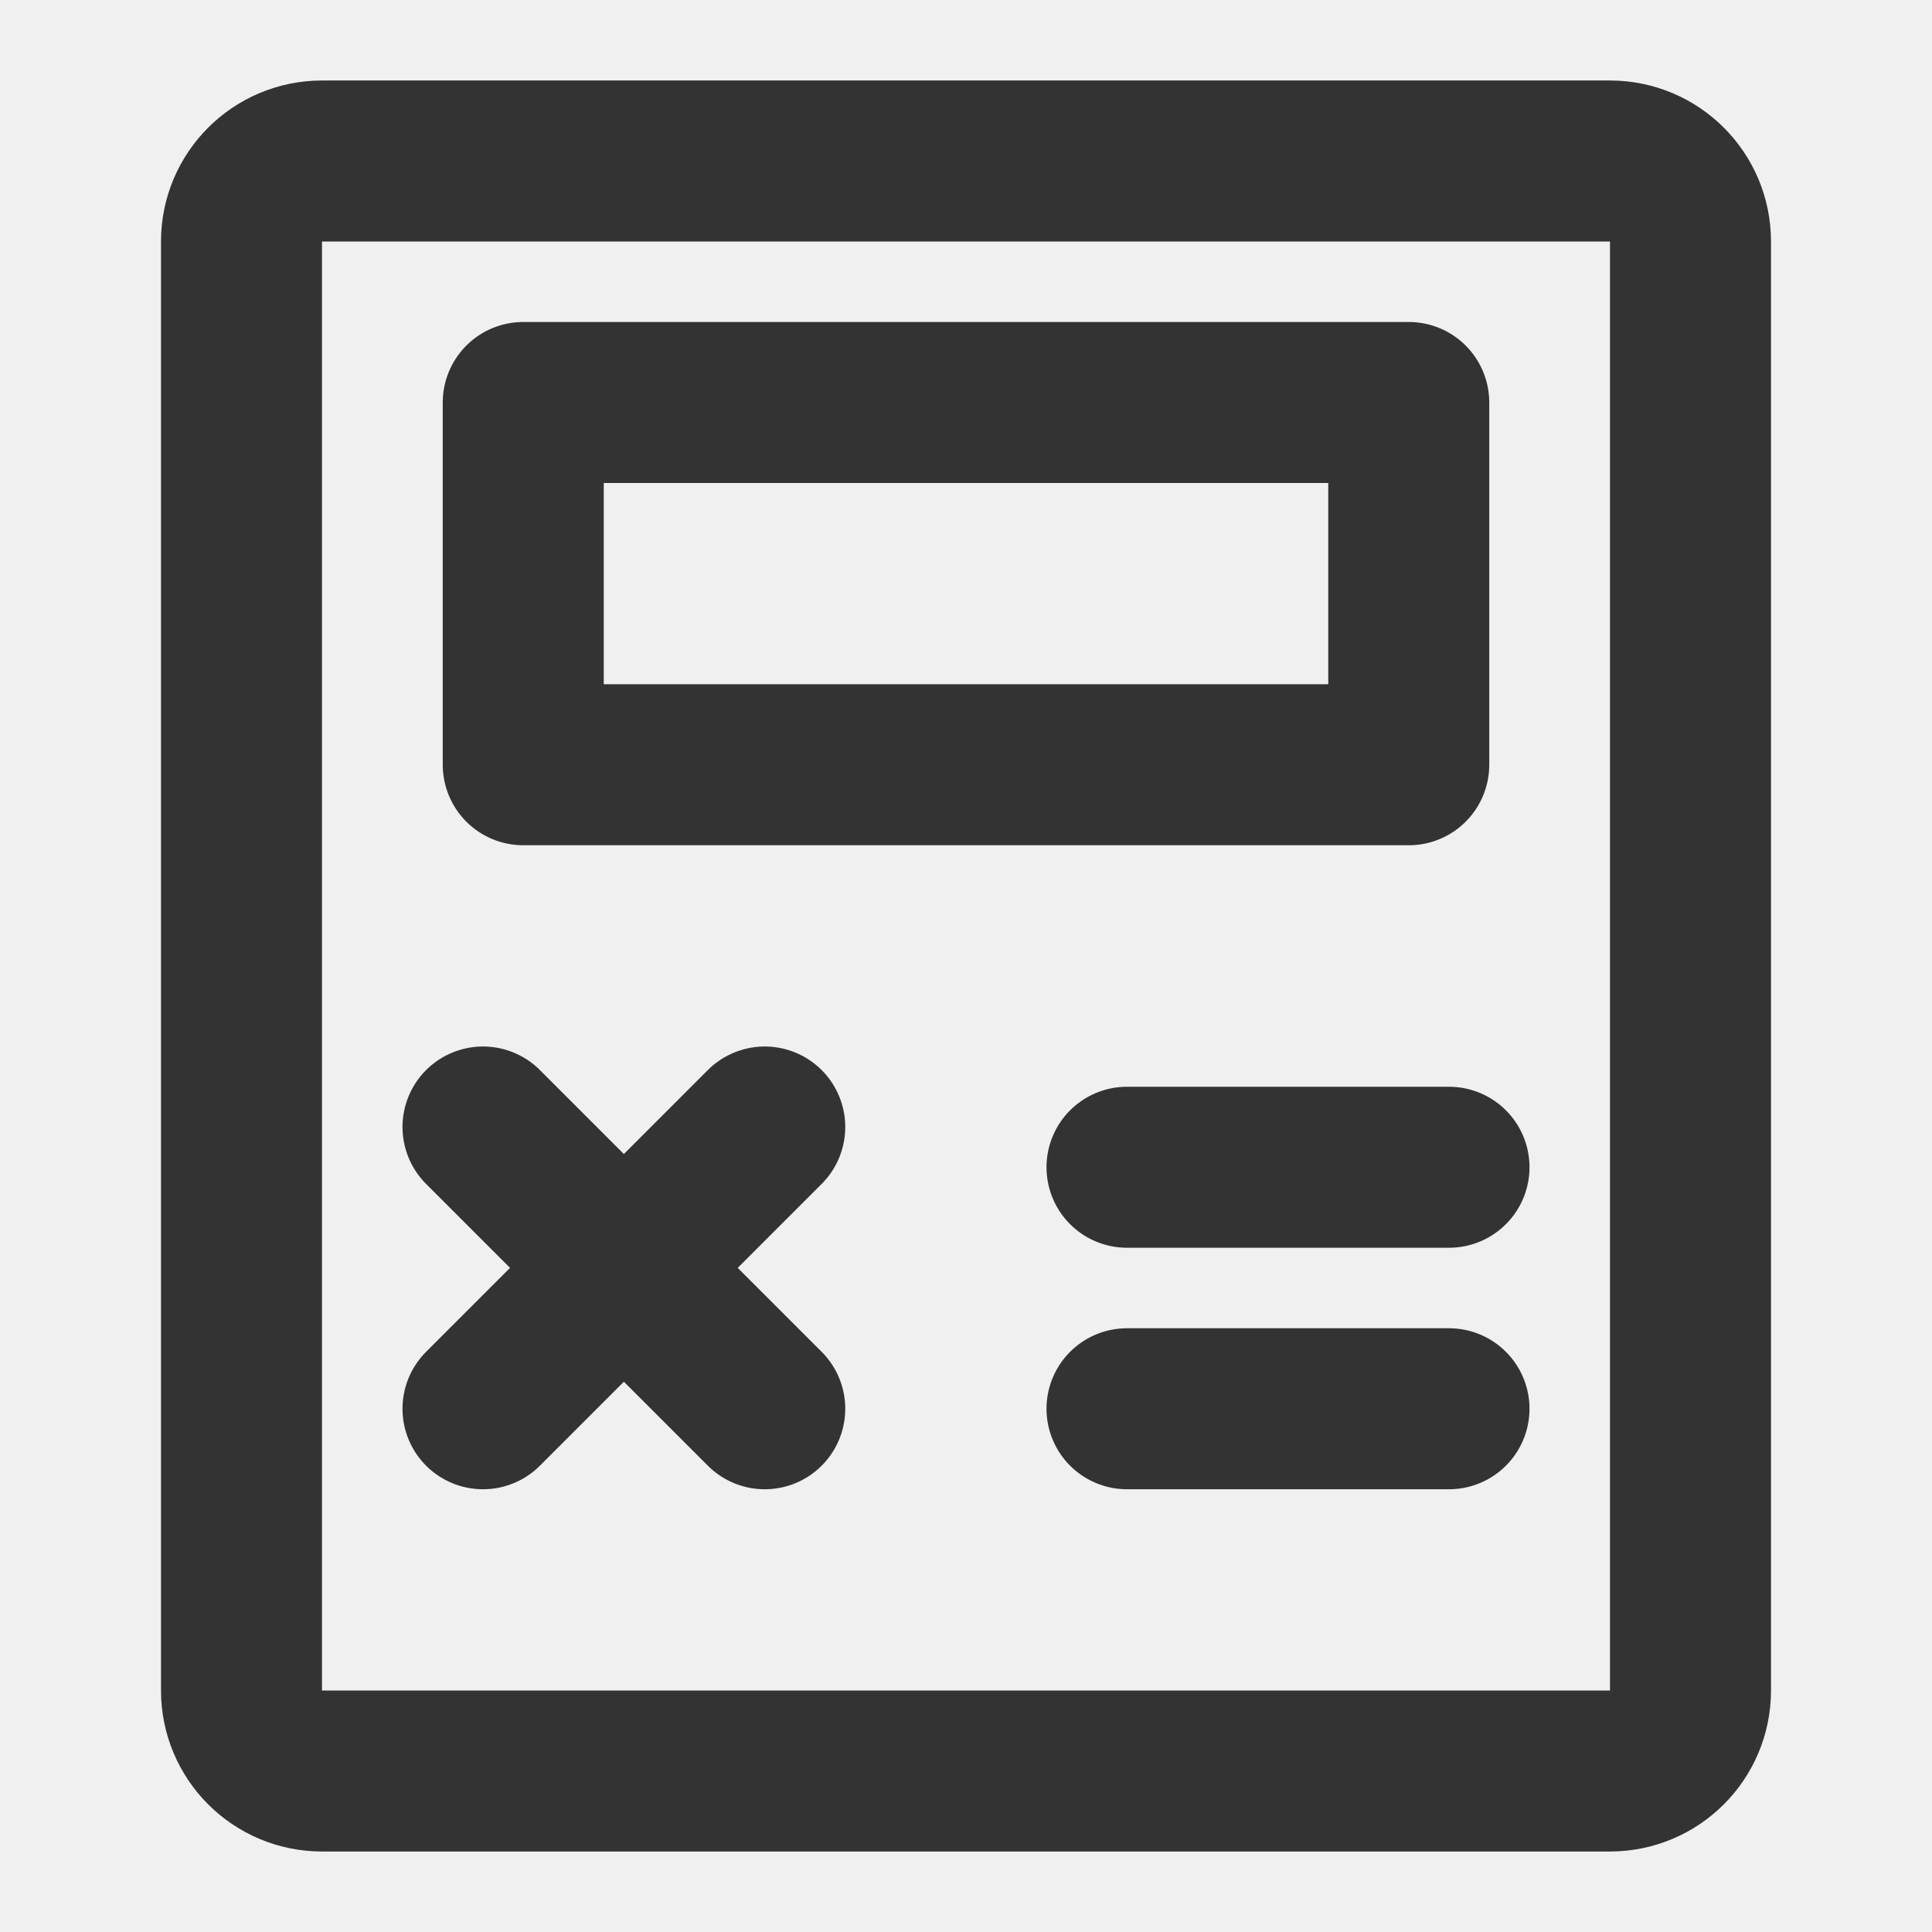
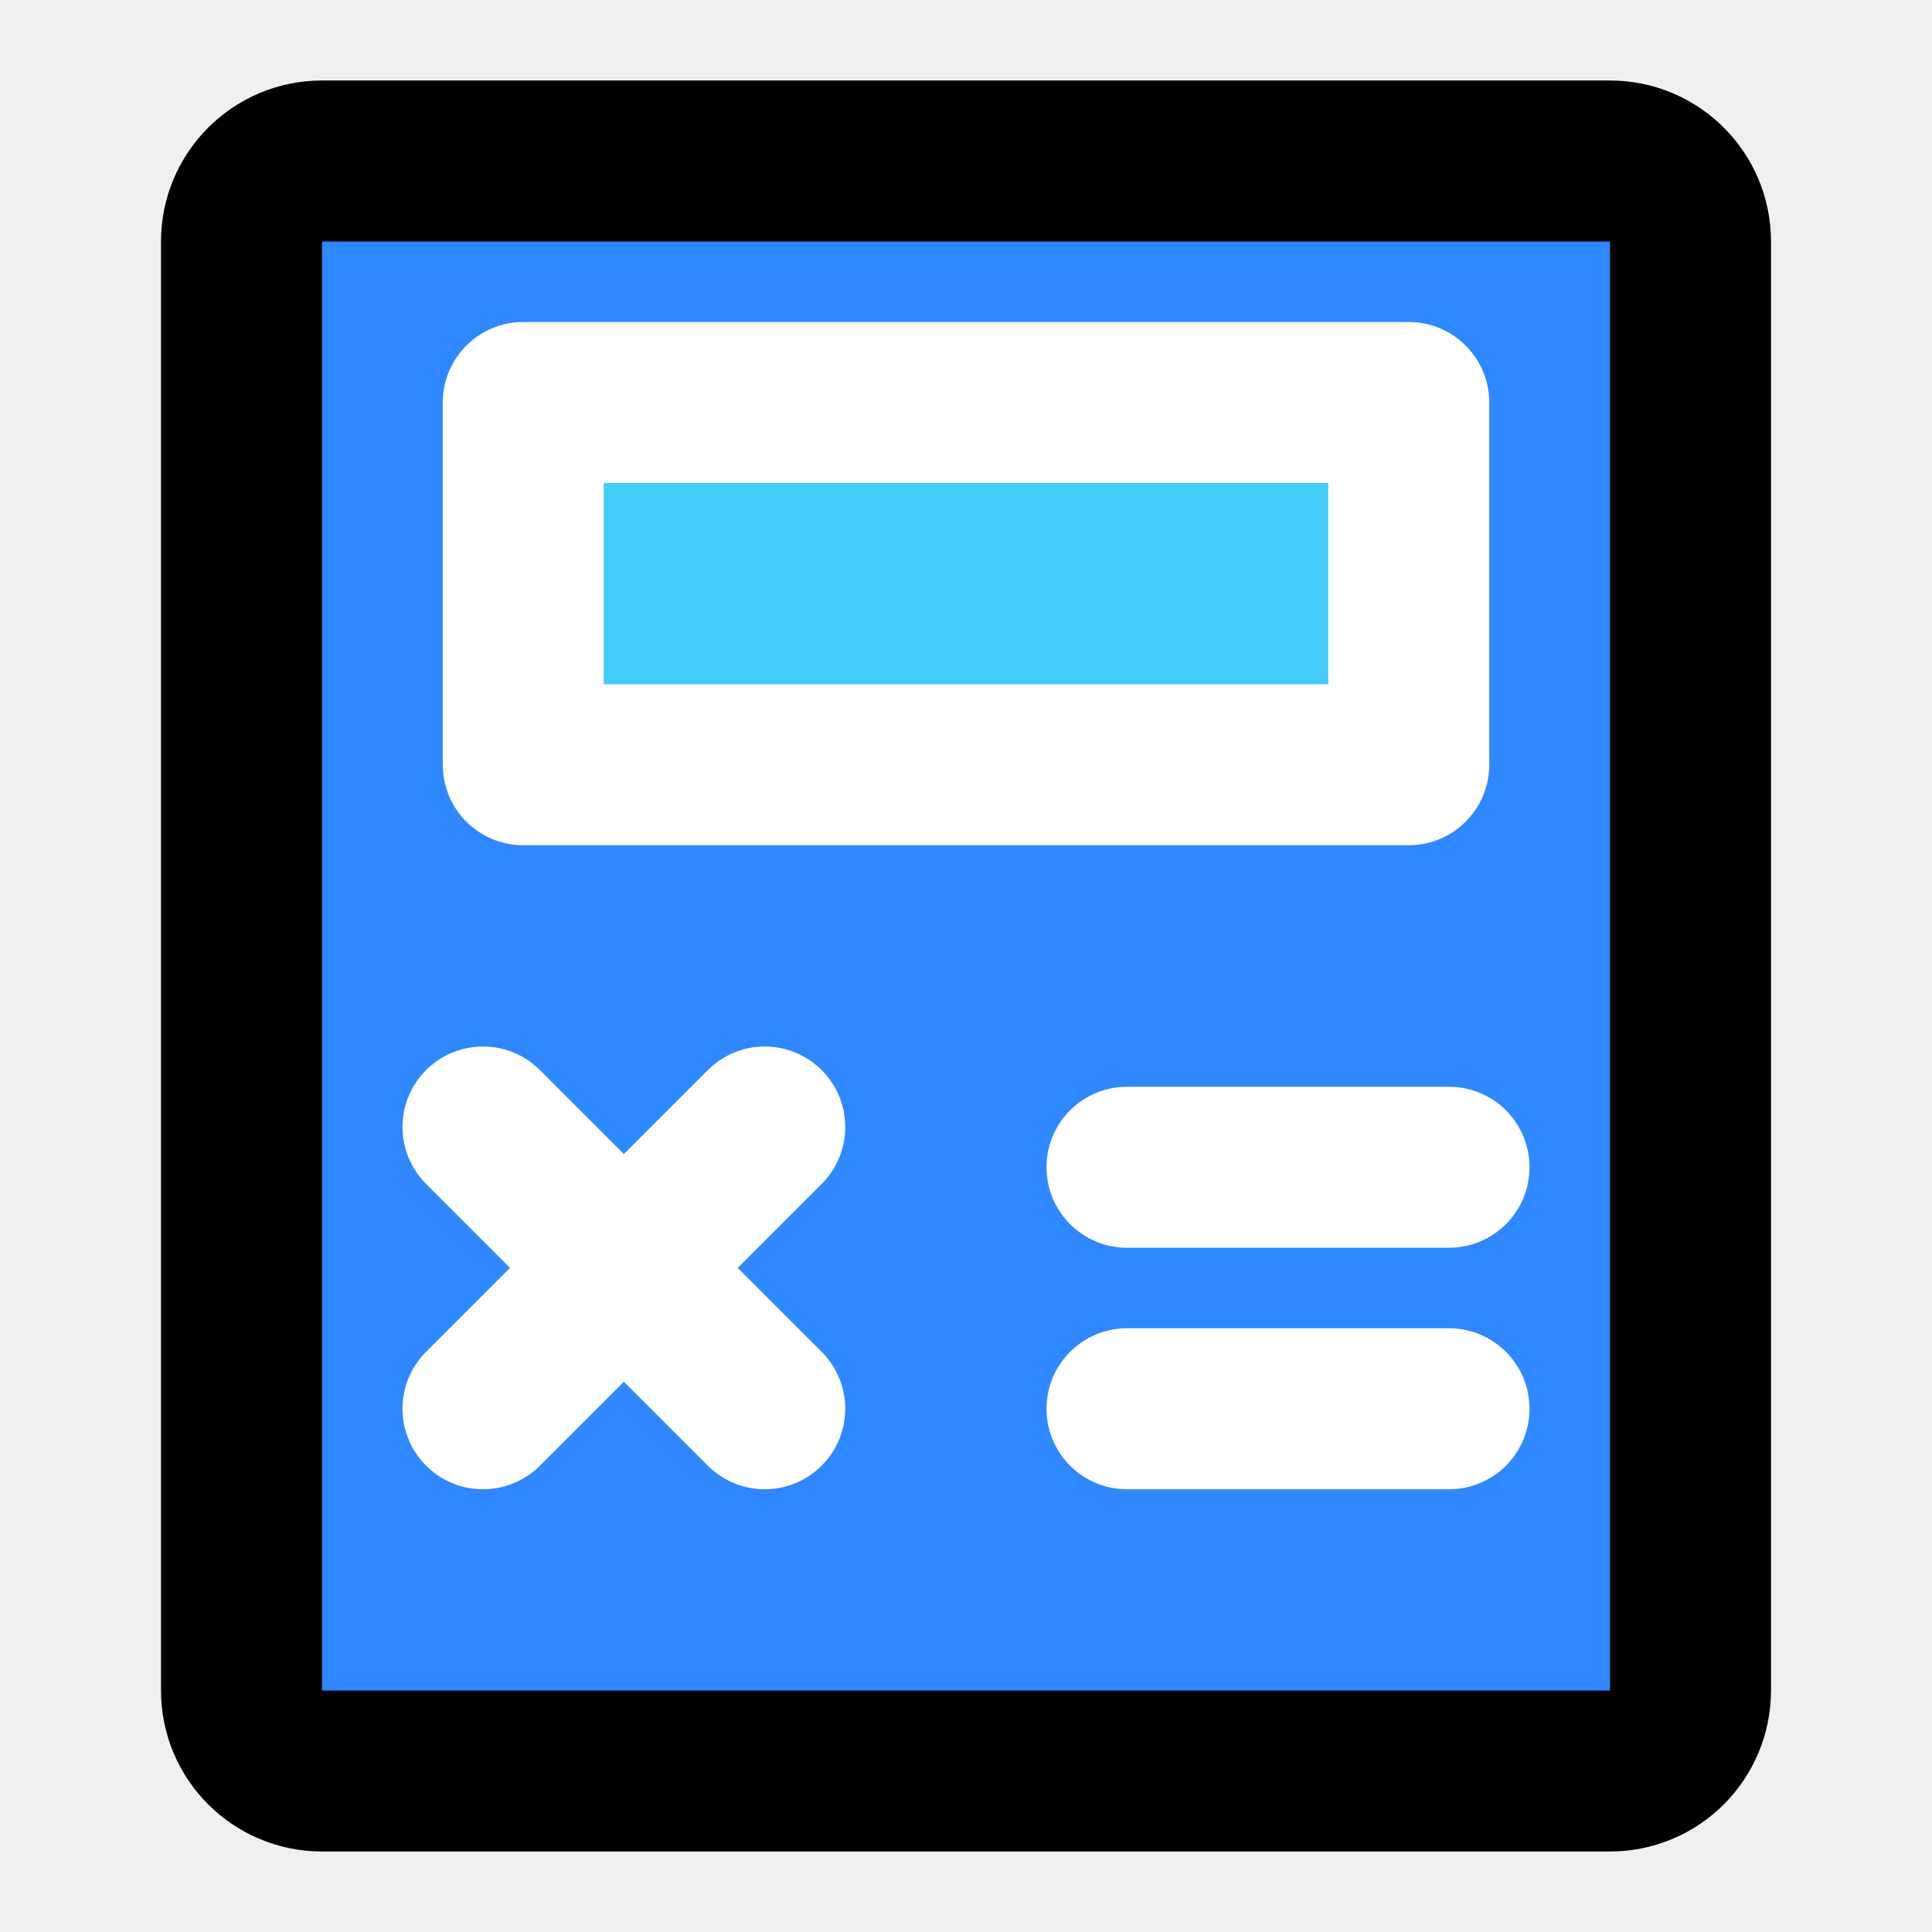
- <svg xmlns="http://www.w3.org/2000/svg" width="48" height="48" viewBox="0 0 48 48" fill="none">
-   <path stroke-linejoin="round" stroke-width="4" stroke="#333" d="M40 4H8a2 2 0 0 0-2 2v36a2 2 0 0 0 2 2h32a2 2 0 0 0 2-2V6a2 2 0 0 0-2-2Z" />
-   <path stroke-linejoin="round" stroke-width="4" stroke="#333" d="M35 10H13v9h22v-9Z" />
-   <path stroke-linejoin="round" stroke-linecap="round" stroke-width="4" stroke="#333" d="m12 28 7 7M19 28l-7 7M28 35h8M28 29h8" />
+ <svg xmlns="http://www.w3.org/2000/svg" width="32" height="32" viewBox="0 0 48 48" fill="none">
+   <path d="M40 4H8C6.896 4 6 4.895 6 6L6 42C6 43.105 6.895 44 8 44H40C41.105 44 42 43.105 42 42V6C42 4.895 41.105 4 40 4Z" fill="#2F88FF" stroke="#000000" stroke-width="4" stroke-linejoin="round" />
+   <path d="M35 10H13V19H35V10Z" fill="#43CCF8" stroke="#FFF" stroke-width="4" stroke-linejoin="round" />
+   <path d="M12 28L19 35" stroke="#FFF" stroke-width="4" stroke-linecap="round" stroke-linejoin="round" />
+   <path d="M19 28L12 35" stroke="#FFF" stroke-width="4" stroke-linecap="round" stroke-linejoin="round" />
+   <path d="M28 35H36" stroke="#FFF" stroke-width="4" stroke-linecap="round" stroke-linejoin="round" />
+   <path d="M28 29H36" stroke="#FFF" stroke-width="4" stroke-linecap="round" stroke-linejoin="round" />
</svg>
